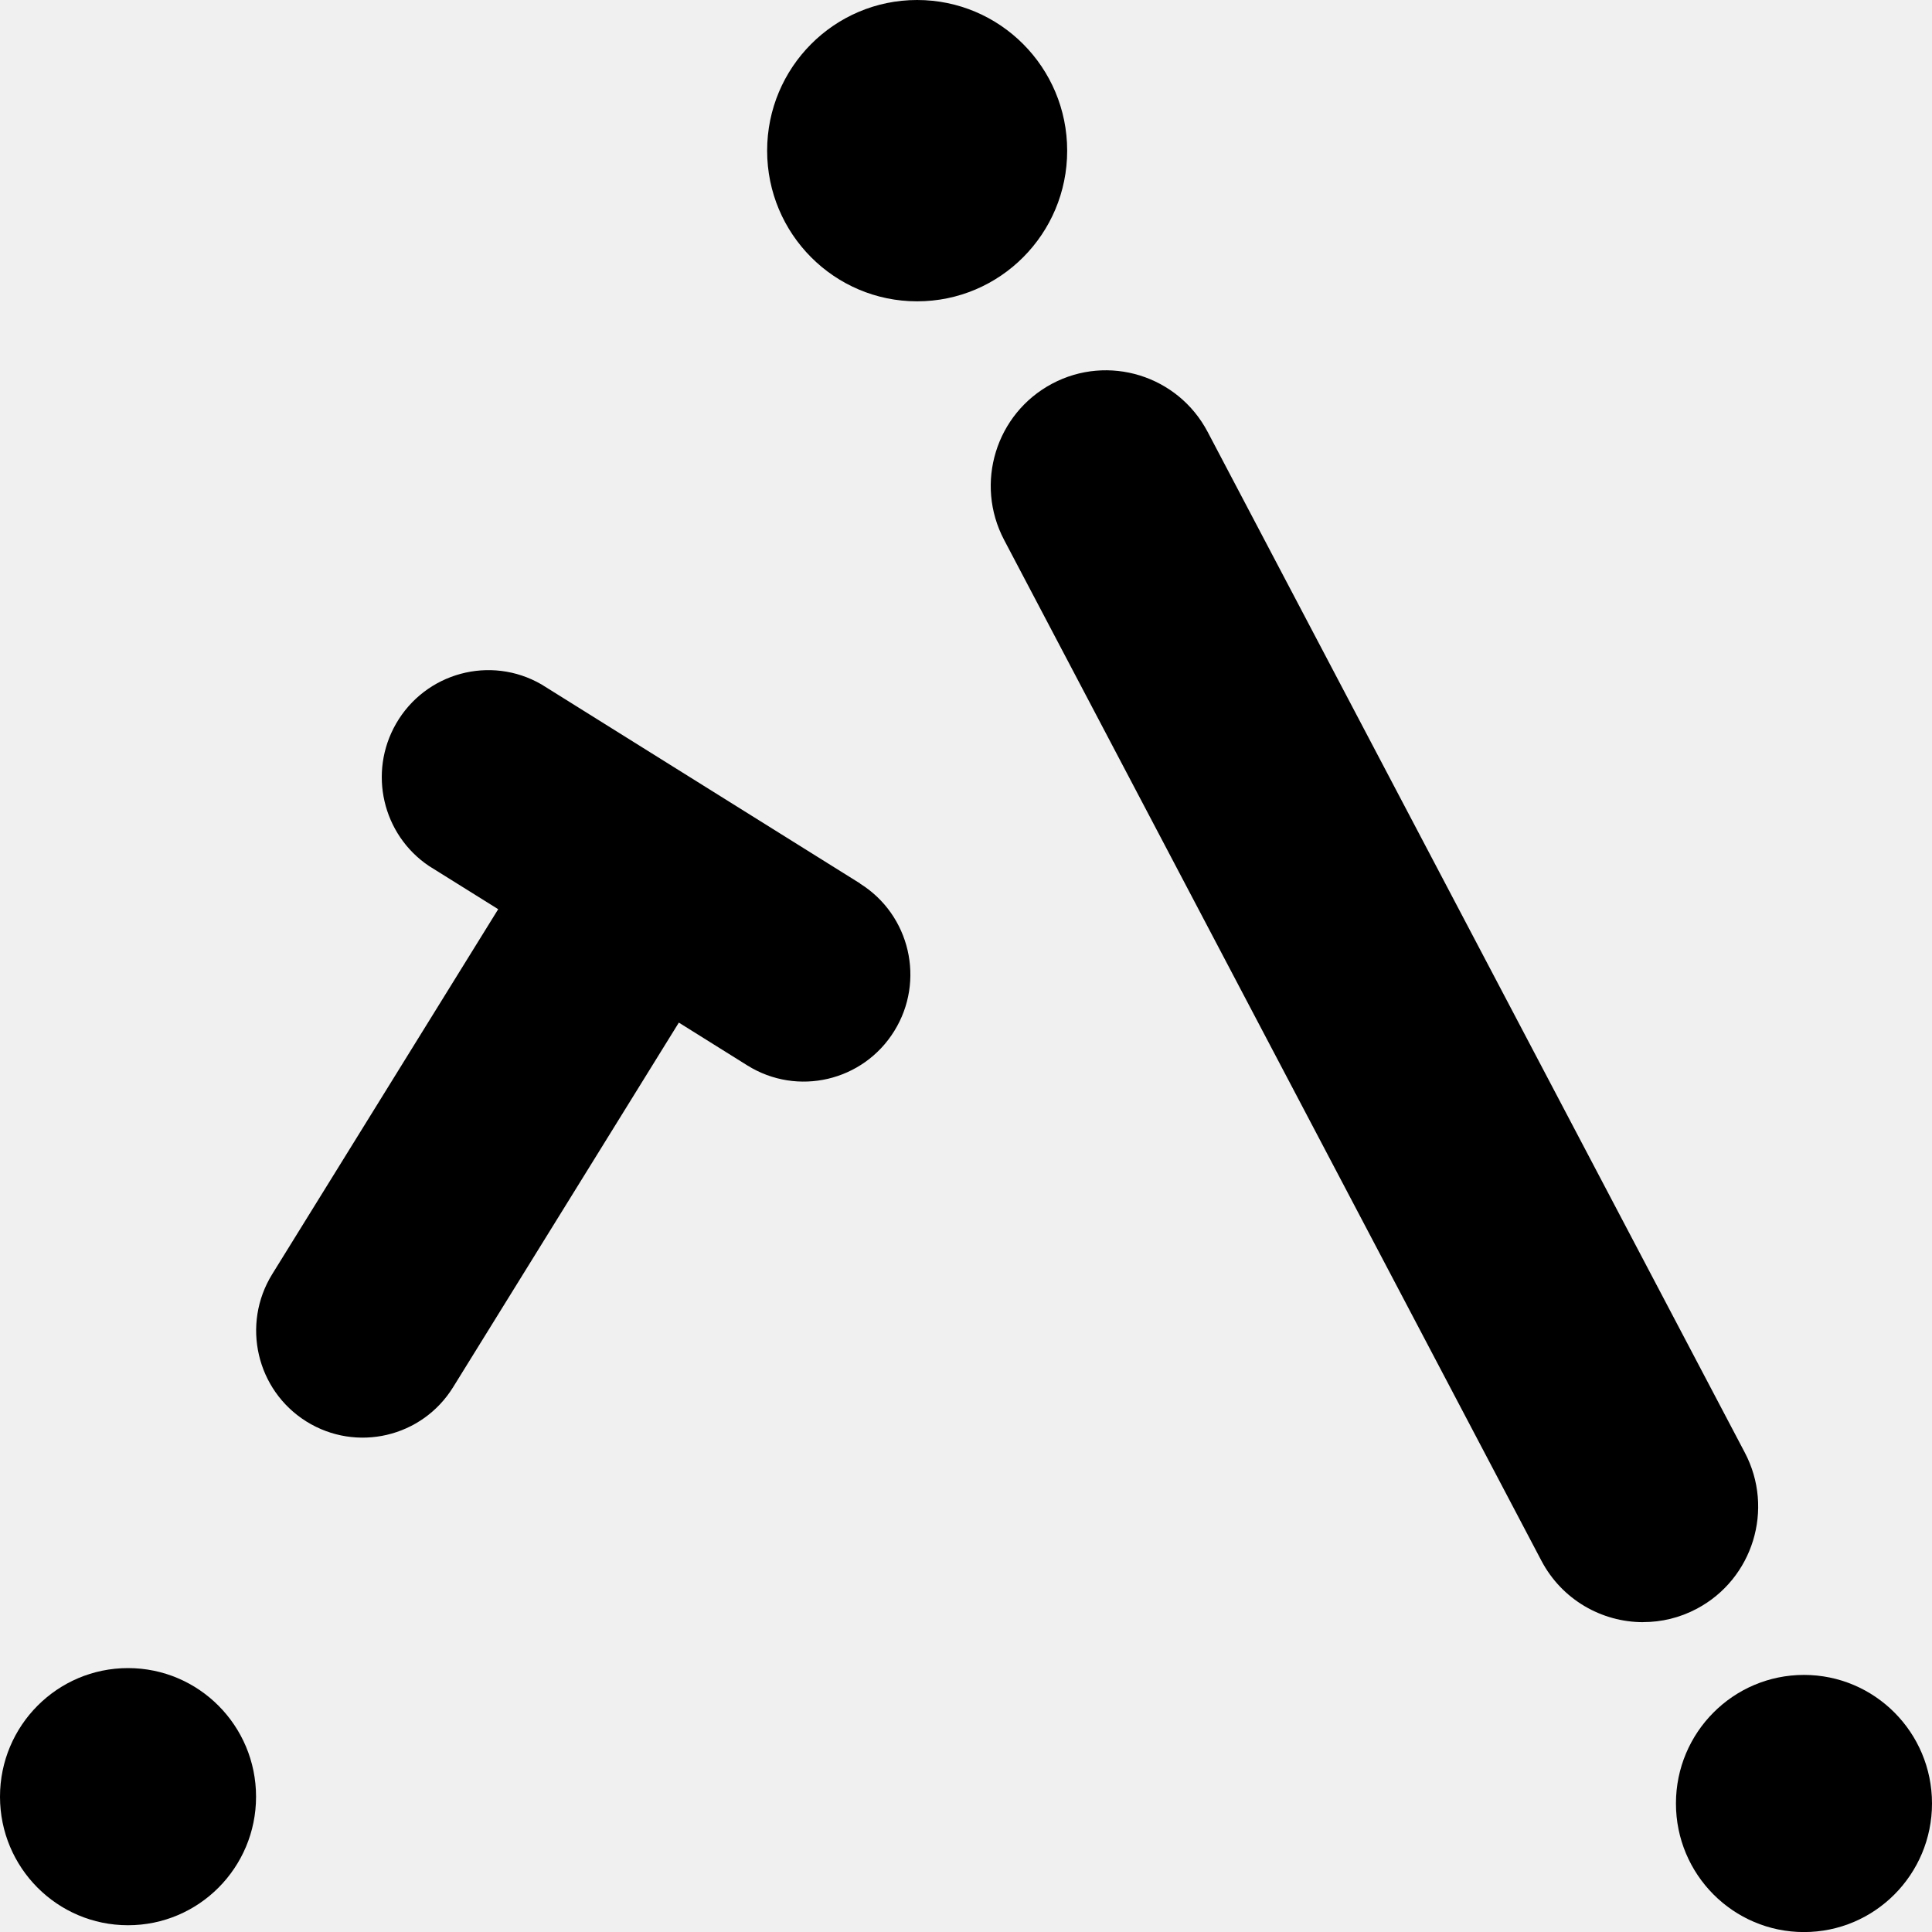
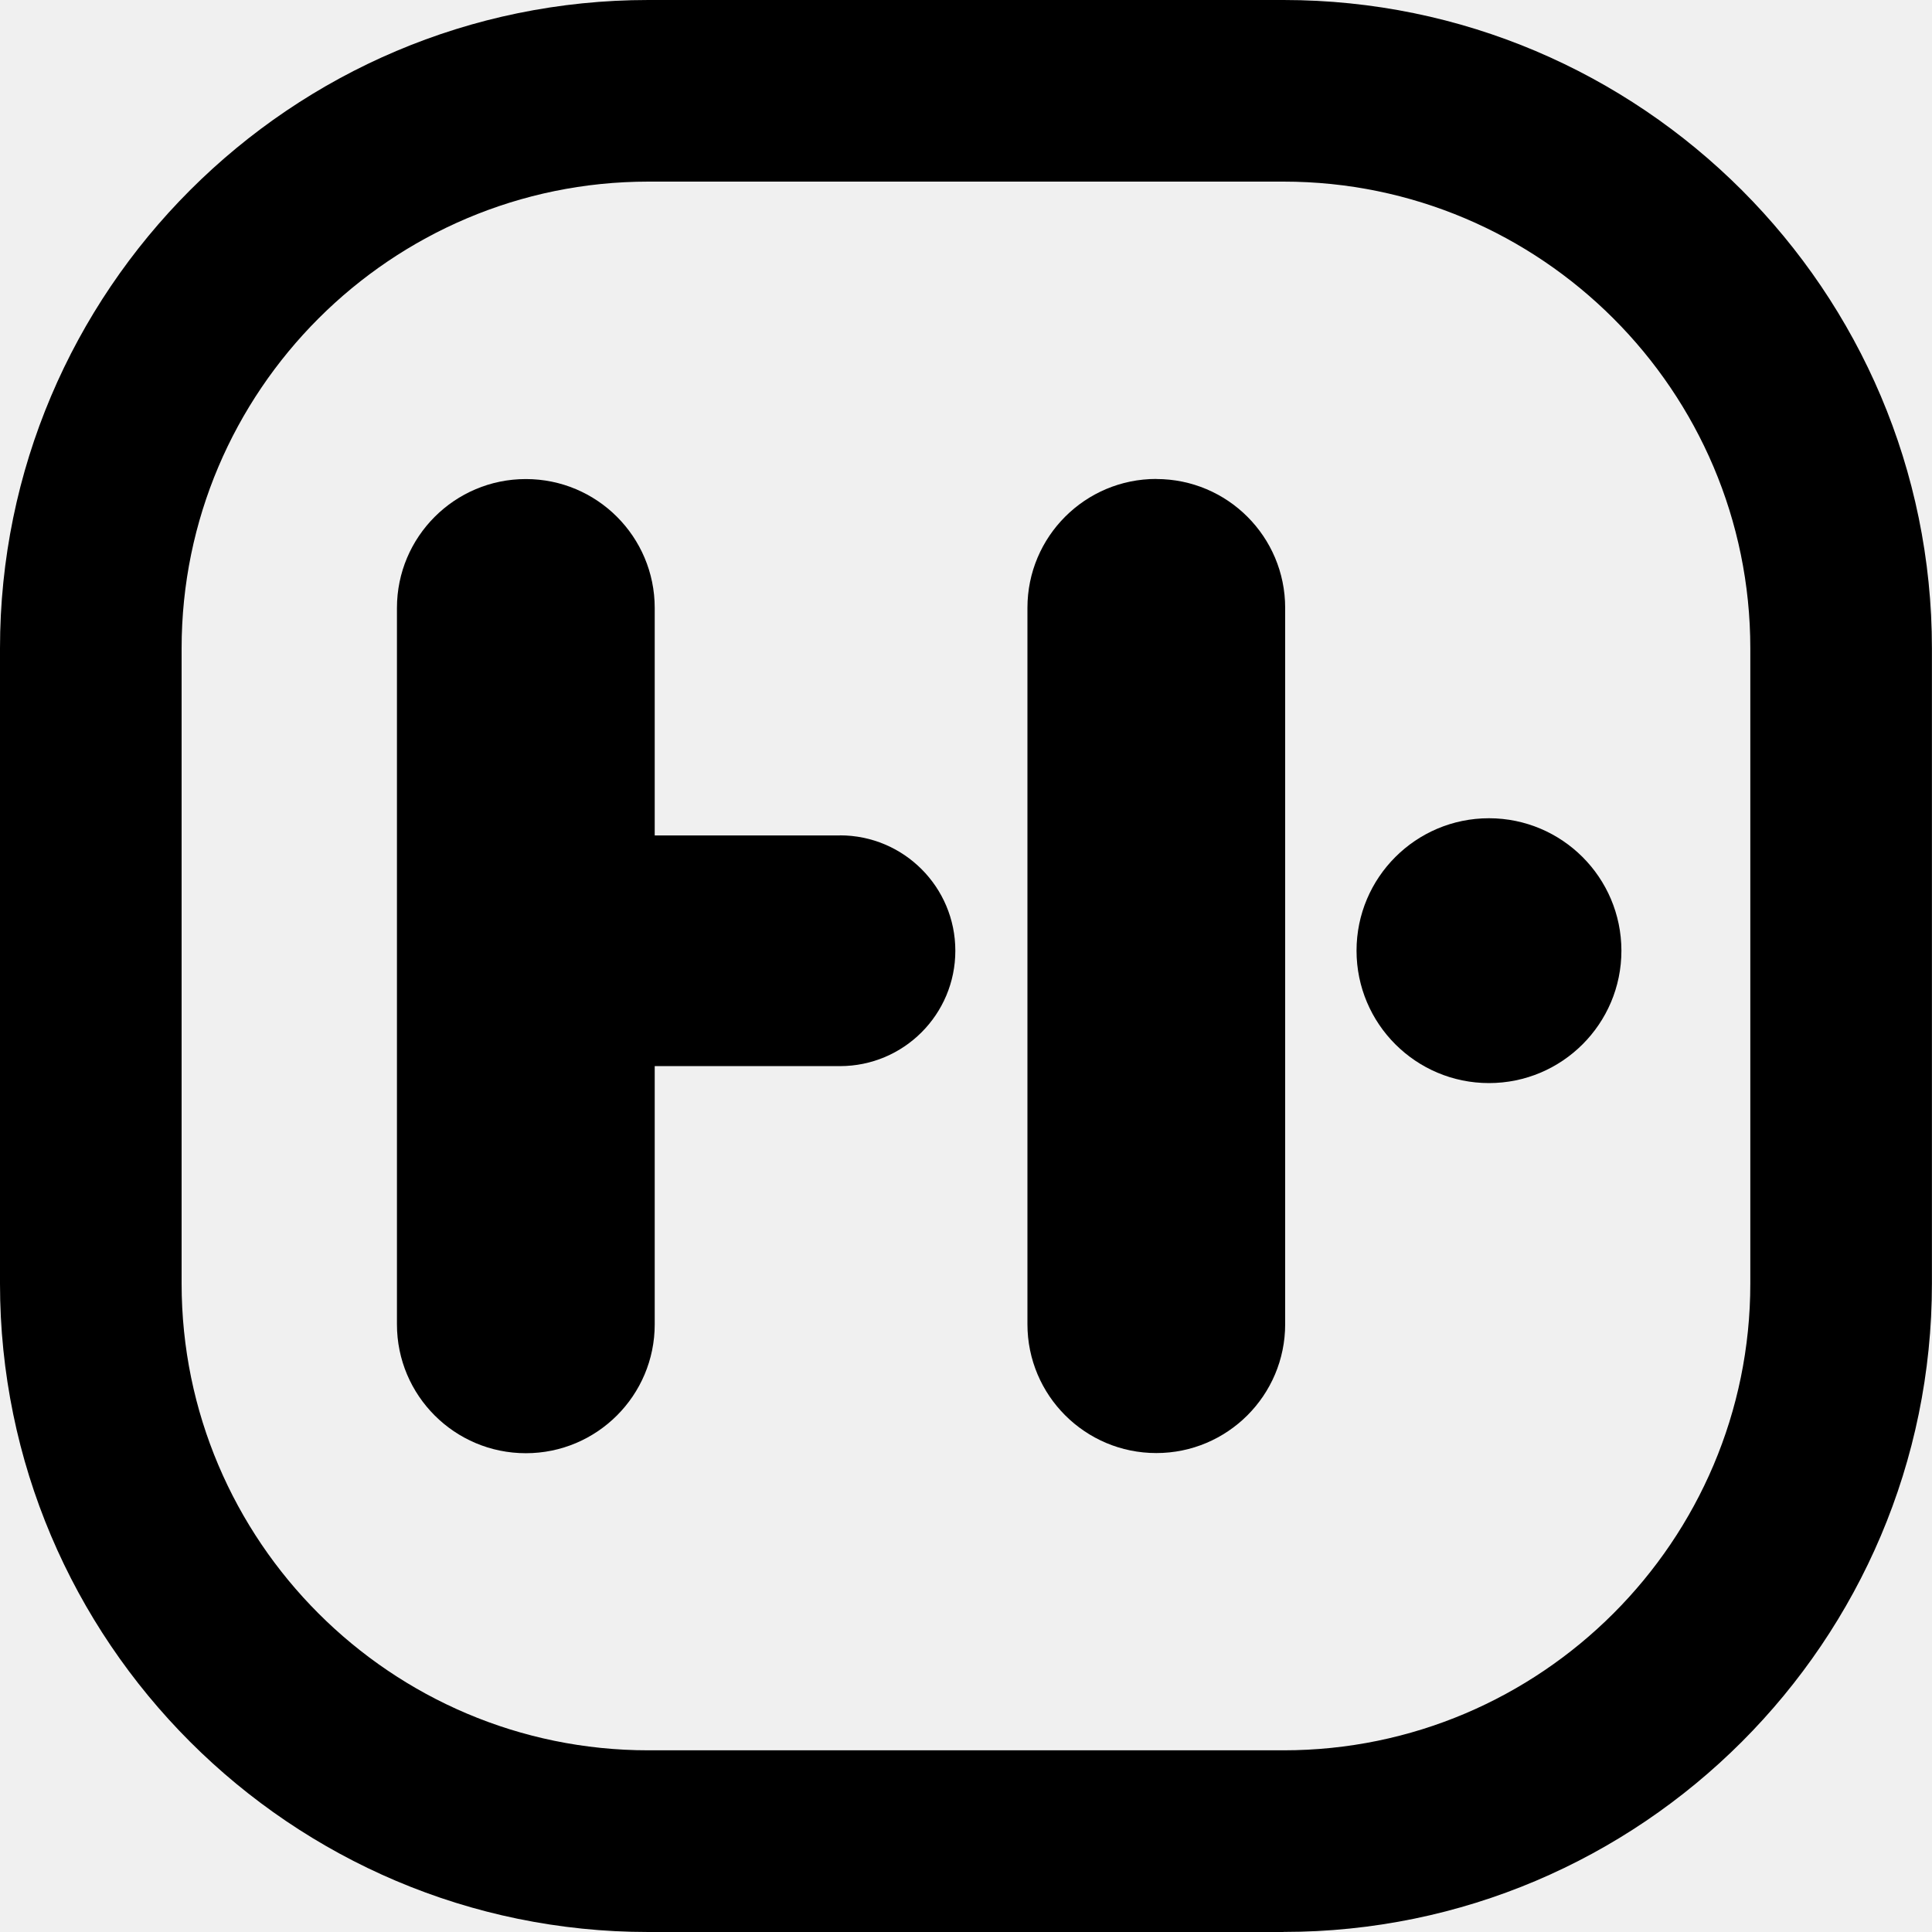
- <svg xmlns="http://www.w3.org/2000/svg" width="30" height="30" viewBox="0 0 30 30" fill="none">
-   <g clip-path="url(#clip0_5745_49885)">
-     <path d="M25.515 25.189C24.874 25.189 24.254 24.842 23.934 24.233L15.592 8.384C15.13 7.507 15.464 6.422 16.337 5.958C17.209 5.495 18.291 5.83 18.752 6.706L27.093 22.555C27.555 23.431 27.221 24.517 26.349 24.98C26.082 25.122 25.797 25.188 25.515 25.188V25.189Z" fill="black" />
-     <path d="M14.241 4.679C15.528 4.679 16.571 3.632 16.571 2.34C16.571 1.047 15.528 0 14.241 0C12.955 0 11.912 1.047 11.912 2.34C11.912 3.632 12.955 4.679 14.241 4.679Z" fill="black" />
-     <path d="M28.012 30.001C29.11 30.001 30 29.107 30 28.004C30 26.902 29.11 26.008 28.012 26.008C26.914 26.008 26.024 26.902 26.024 28.004C26.024 29.107 26.914 30.001 28.012 30.001Z" fill="black" />
-     <path d="M1.988 29.895C3.086 29.895 3.976 29.002 3.976 27.899C3.976 26.796 3.086 25.902 1.988 25.902C0.89 25.902 0 26.796 0 27.899C0 29.002 0.89 29.895 1.988 29.895Z" fill="black" />
-     <path d="M13.355 13.718L8.407 10.627C7.616 10.17 6.605 10.444 6.149 11.239C5.715 11.996 5.939 12.961 6.661 13.447L7.736 14.118L4.227 19.785C3.745 20.564 3.982 21.588 4.758 22.073C5.534 22.557 6.554 22.319 7.036 21.54L10.541 15.879L11.605 16.544C12.382 17.029 13.403 16.79 13.886 16.01C14.37 15.231 14.131 14.205 13.354 13.72" fill="black" />
+ <svg xmlns="http://www.w3.org/2000/svg" width="50" height="50" viewBox="0 0 50 50" fill="none">
+   <g clip-path="url(#clip0_6162_4634)">
+     <path d="M38.535 21.176C36.642 21.176 35.107 22.711 35.107 24.603C35.107 26.495 36.642 28.03 38.535 28.03C40.427 28.03 41.962 26.495 41.962 24.603V24.599C41.958 22.709 40.425 21.178 38.535 21.176Z" fill="black" />
+     <path d="M21.738 21.621H16.944V15.734C16.944 13.89 15.45 12.398 13.609 12.398C11.767 12.398 10.273 13.892 10.273 15.734V34.274C10.273 36.117 11.767 37.609 13.609 37.609C15.45 37.609 16.944 36.115 16.944 34.274V27.591H21.738C23.388 27.591 24.724 26.254 24.724 24.605C24.724 22.956 23.388 21.619 21.738 21.619V21.621Z" fill="black" />
+     <path d="M29.925 12.395C28.082 12.395 26.59 13.888 26.59 15.73V34.27C26.59 36.113 28.084 37.605 29.925 37.605C31.766 37.605 33.26 36.111 33.26 34.27V15.732C33.26 13.888 31.766 12.397 29.925 12.397V12.395Z" fill="black" />
+     <path d="M33.22 50H16.78C7.529 50 0 42.471 0 33.22V16.78C0 7.527 7.529 0 16.78 0H33.218C42.471 0 49.998 7.527 49.998 16.78V33.218C49.998 42.471 42.471 49.998 33.218 49.998L33.22 50ZM16.78 4.7C10.12 4.7 4.7 10.12 4.7 16.78V33.218C4.7 39.878 10.12 45.298 16.78 45.298H33.218C39.878 45.298 45.298 39.878 45.298 33.218V16.78C45.298 10.12 39.878 4.7 33.218 4.7H16.78Z" fill="black" />
  </g>
  <defs>
-     <clipPath id="clip0_5745_49885">
-       <rect width="30" height="30" fill="white" />
+     <clipPath id="clip0_6162_4634">
+       <rect width="50" height="50" fill="white" />
    </clipPath>
  </defs>
</svg>
